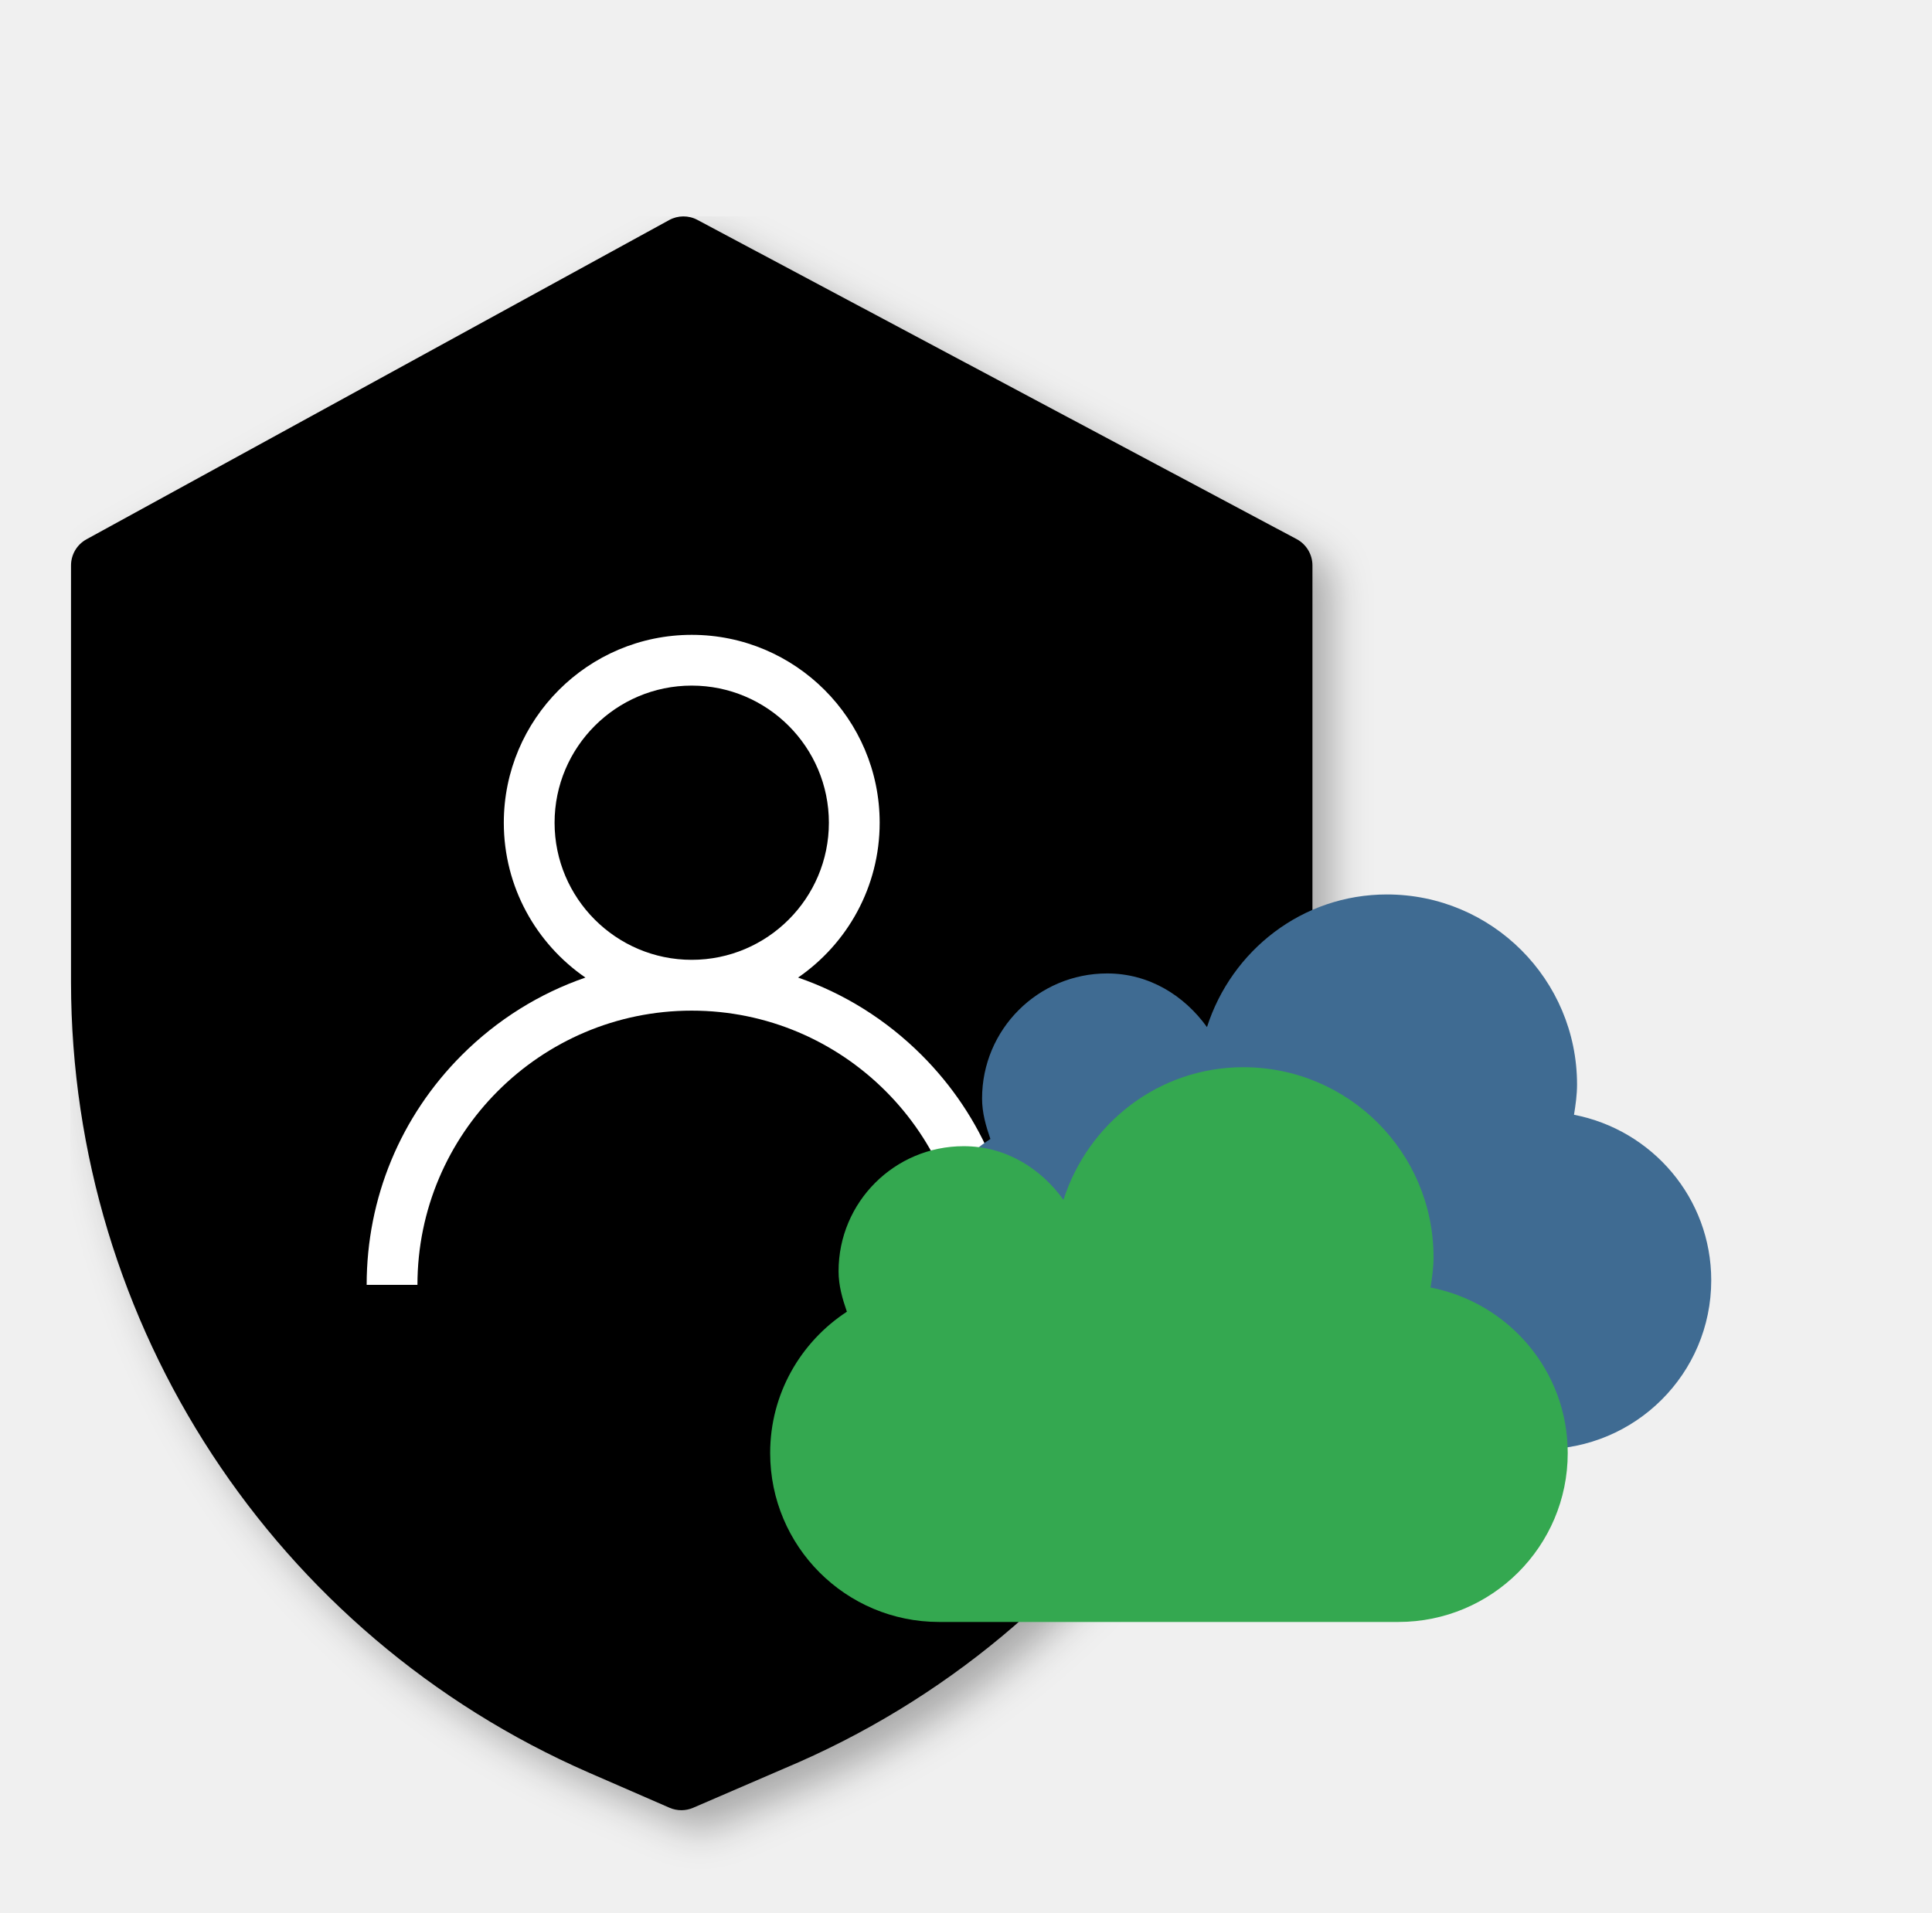
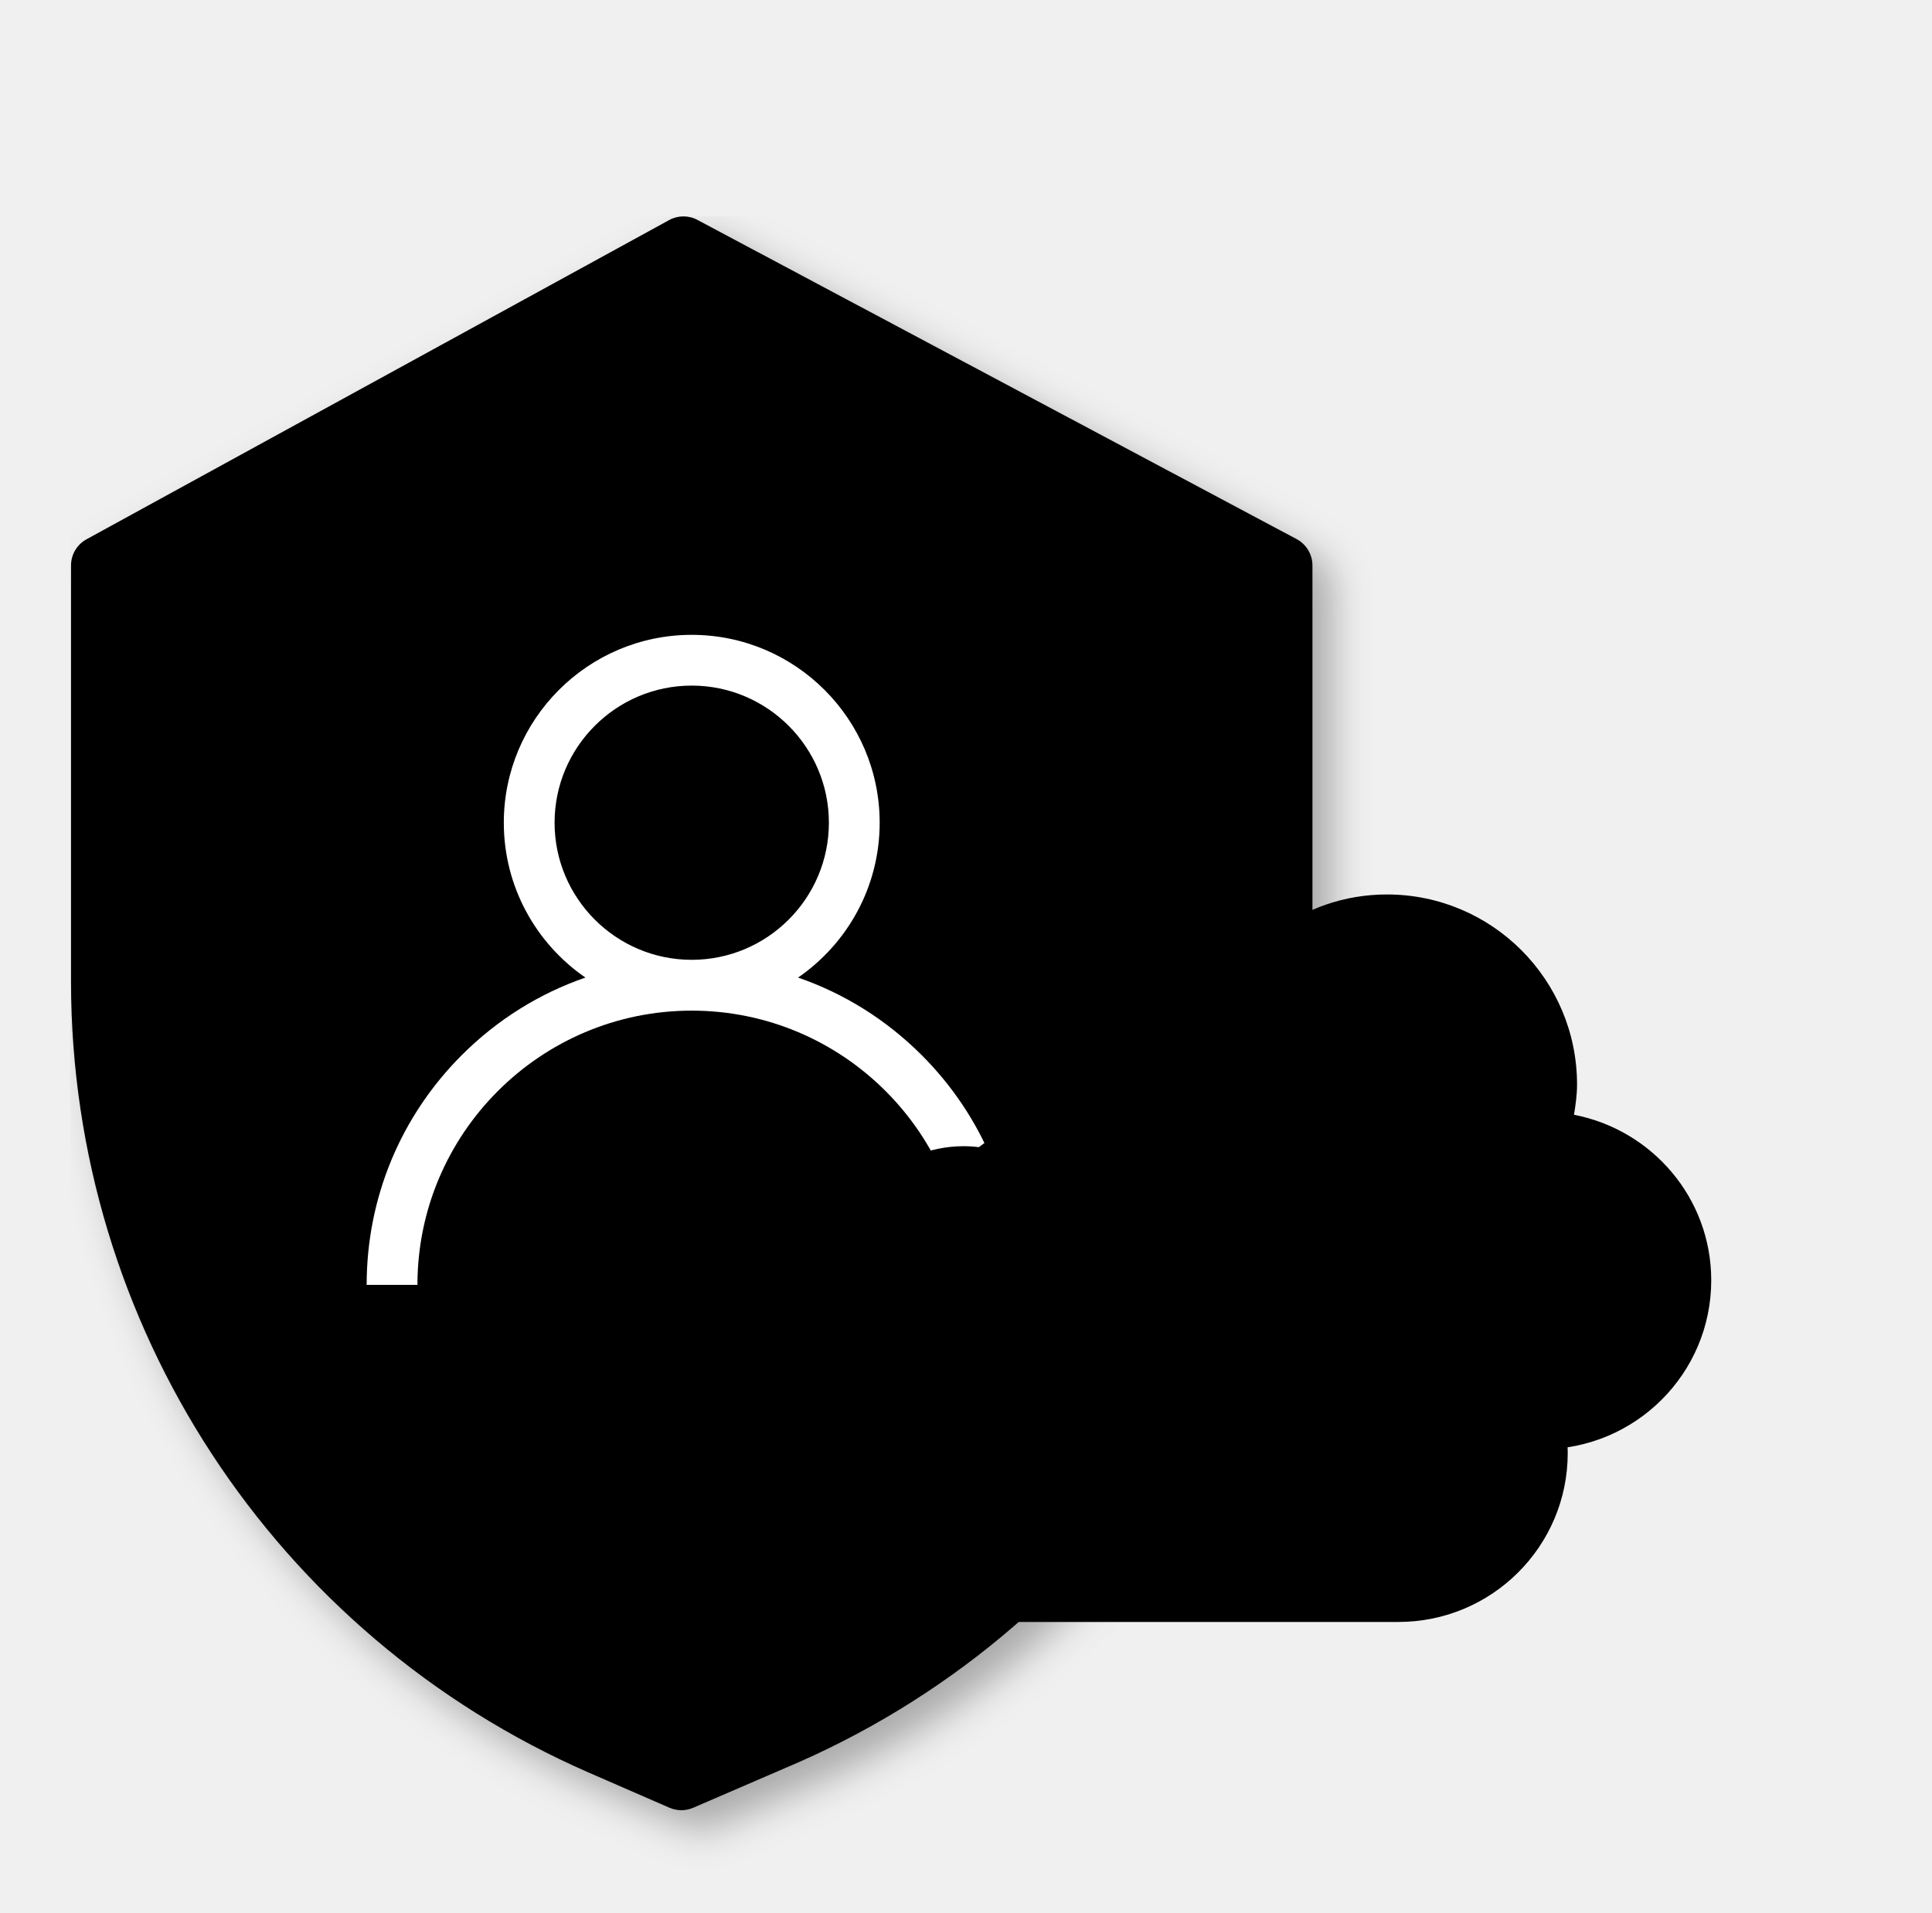
<svg xmlns="http://www.w3.org/2000/svg" class="icon" xml:space="preserve" version="1.1" width="101px" height="100px" viewBox="0 0 101 100">
  <g id="account-shadow">
    <defs>
      <filter id="f1" x="0" y="0" width="200%" height="200%">
        <feOffset result="offOut" in="SourceAlpha" dx="1" dy="1" />
        <feBlend in="SourceGraphic" in2="blurOut" mode="normal" />
        <feGaussianBlur result="blurOut" in="offOut" stdDeviation="1" />
        <feComponentTransfer>
          <feFuncA type="linear" slope="0.3" />
        </feComponentTransfer>
        <feMerge>
          <feMergeNode />
          <feMergeNode in="SourceGraphic" />
        </feMerge>
      </filter>
    </defs>
    <g opacity="1">
      <path filter="url(#f1)" class="path fill primary" d="M67.785+28.19L36.462+11.5C35.997+11.251+35.441+11.255+34.979+11.509L4.523+28.199C4.024+28.472+3.713+28.996+3.713+29.566L3.713+51.368C3.731+69.291+14.35+85.503+30.77+92.684L34.999+94.526C35.393+94.698+35.844+94.698+36.239+94.527L41.003+92.47C57.729+85.445+68.609+69.075+68.611+50.935L68.611+29.565C68.611+28.991+68.292+28.46+67.785+28.19Z" opacity="1" fill="#000000" />
      <path d="M48.179+55.167C46.326+53.317+44.125+51.946+41.721+51.117C44.296+49.344+45.987+46.376+45.987+43.02C45.987+37.602+41.58+33.196+36.162+33.196C30.745+33.196+26.338+37.602+26.338+43.02C26.338+46.376+28.03+49.344+30.604+51.117C28.201+51.946+25.997+53.317+24.145+55.167C20.936+58.377+19.168+62.646+19.168+67.185L21.823+67.185C21.823+59.278+28.255+52.846+36.161+52.846C44.068+52.846+50.501+59.278+50.501+67.185L53.156+67.185C53.156+62.645+51.389+58.376+48.179+55.167ZM36.161+50.189C32.208+50.189+28.992+46.973+28.992+43.019C28.992+39.065+32.208+35.85+36.161+35.85C40.115+35.85+43.332+39.065+43.332+43.019C43.332+46.973+40.116+50.189+36.161+50.189Z" opacity="1" fill="#ffffff" />
    </g>
-     <path class="path stroke white" stroke-width="1" d="M72.504+46.771C68.074+46.771+64.381+49.703+63.098+53.707C61.91+52.055+60.072+50.901+57.881+50.901C54.266+50.901+51.34+53.827+51.34+57.442C51.34+58.192+51.543+58.885+51.775+59.556C49.362+61.135+47.764+63.848+47.764+66.947C47.764+71.829+51.714+75.78+56.597+75.78L80.606+75.78C85.489+75.78+89.459+71.829+89.459+66.947C89.459+62.641+86.362+59.079+82.285+58.291C82.368+57.776+82.444+57.249+82.444+56.711C82.444+51.221+77.993+46.771+72.504+46.771Z" fill="#3f6b92" stroke-linecap="round" opacity="1" stroke-linejoin="round" />
-     <path class="path stroke white" stroke-width="1" d="M65.002+55.804C60.572+55.804+56.879+58.736+55.596+62.74C54.408+61.087+52.57+59.934+50.379+59.934C46.764+59.934+43.838+62.86+43.838+66.474C43.838+67.225+44.041+67.918+44.273+68.589C41.86+70.167+40.262+72.88+40.262+75.979C40.262+80.862+44.212+84.812+49.095+84.812L73.104+84.812C77.987+84.812+81.957+80.862+81.957+75.979C81.957+71.673+78.859+68.112+74.784+67.324C74.866+66.809+74.942+66.281+74.942+65.743C74.942+60.254+70.491+55.804+65.002+55.804Z" fill="#34a850" stroke-linecap="round" opacity="1" stroke-linejoin="round" />
+     <path class="path fill blue stroke white" stroke-width="1" d="M72.504+46.771C68.074+46.771+64.381+49.703+63.098+53.707C61.91+52.055+60.072+50.901+57.881+50.901C54.266+50.901+51.34+53.827+51.34+57.442C51.34+58.192+51.543+58.885+51.775+59.556C49.362+61.135+47.764+63.848+47.764+66.947C47.764+71.829+51.714+75.78+56.597+75.78L80.606+75.78C85.489+75.78+89.459+71.829+89.459+66.947C89.459+62.641+86.362+59.079+82.285+58.291C82.368+57.776+82.444+57.249+82.444+56.711C82.444+51.221+77.993+46.771+72.504+46.771Z" stroke-linecap="round" opacity="1" stroke-linejoin="round" />
+     <path class="path fill green stroke white" stroke-width="2" d="M65.002+55.804C60.572+55.804+56.879+58.736+55.596+62.74C54.408+61.087+52.57+59.934+50.379+59.934C46.764+59.934+43.838+62.86+43.838+66.474C43.838+67.225+44.041+67.918+44.273+68.589C41.86+70.167+40.262+72.88+40.262+75.979C40.262+80.862+44.212+84.812+49.095+84.812L73.104+84.812C77.987+84.812+81.957+80.862+81.957+75.979C81.957+71.673+78.859+68.112+74.784+67.324C74.866+66.809+74.942+66.281+74.942+65.743C74.942+60.254+70.491+55.804+65.002+55.804Z" stroke-linecap="round" opacity="1" stroke-linejoin="round" />
  </g>
</svg>
